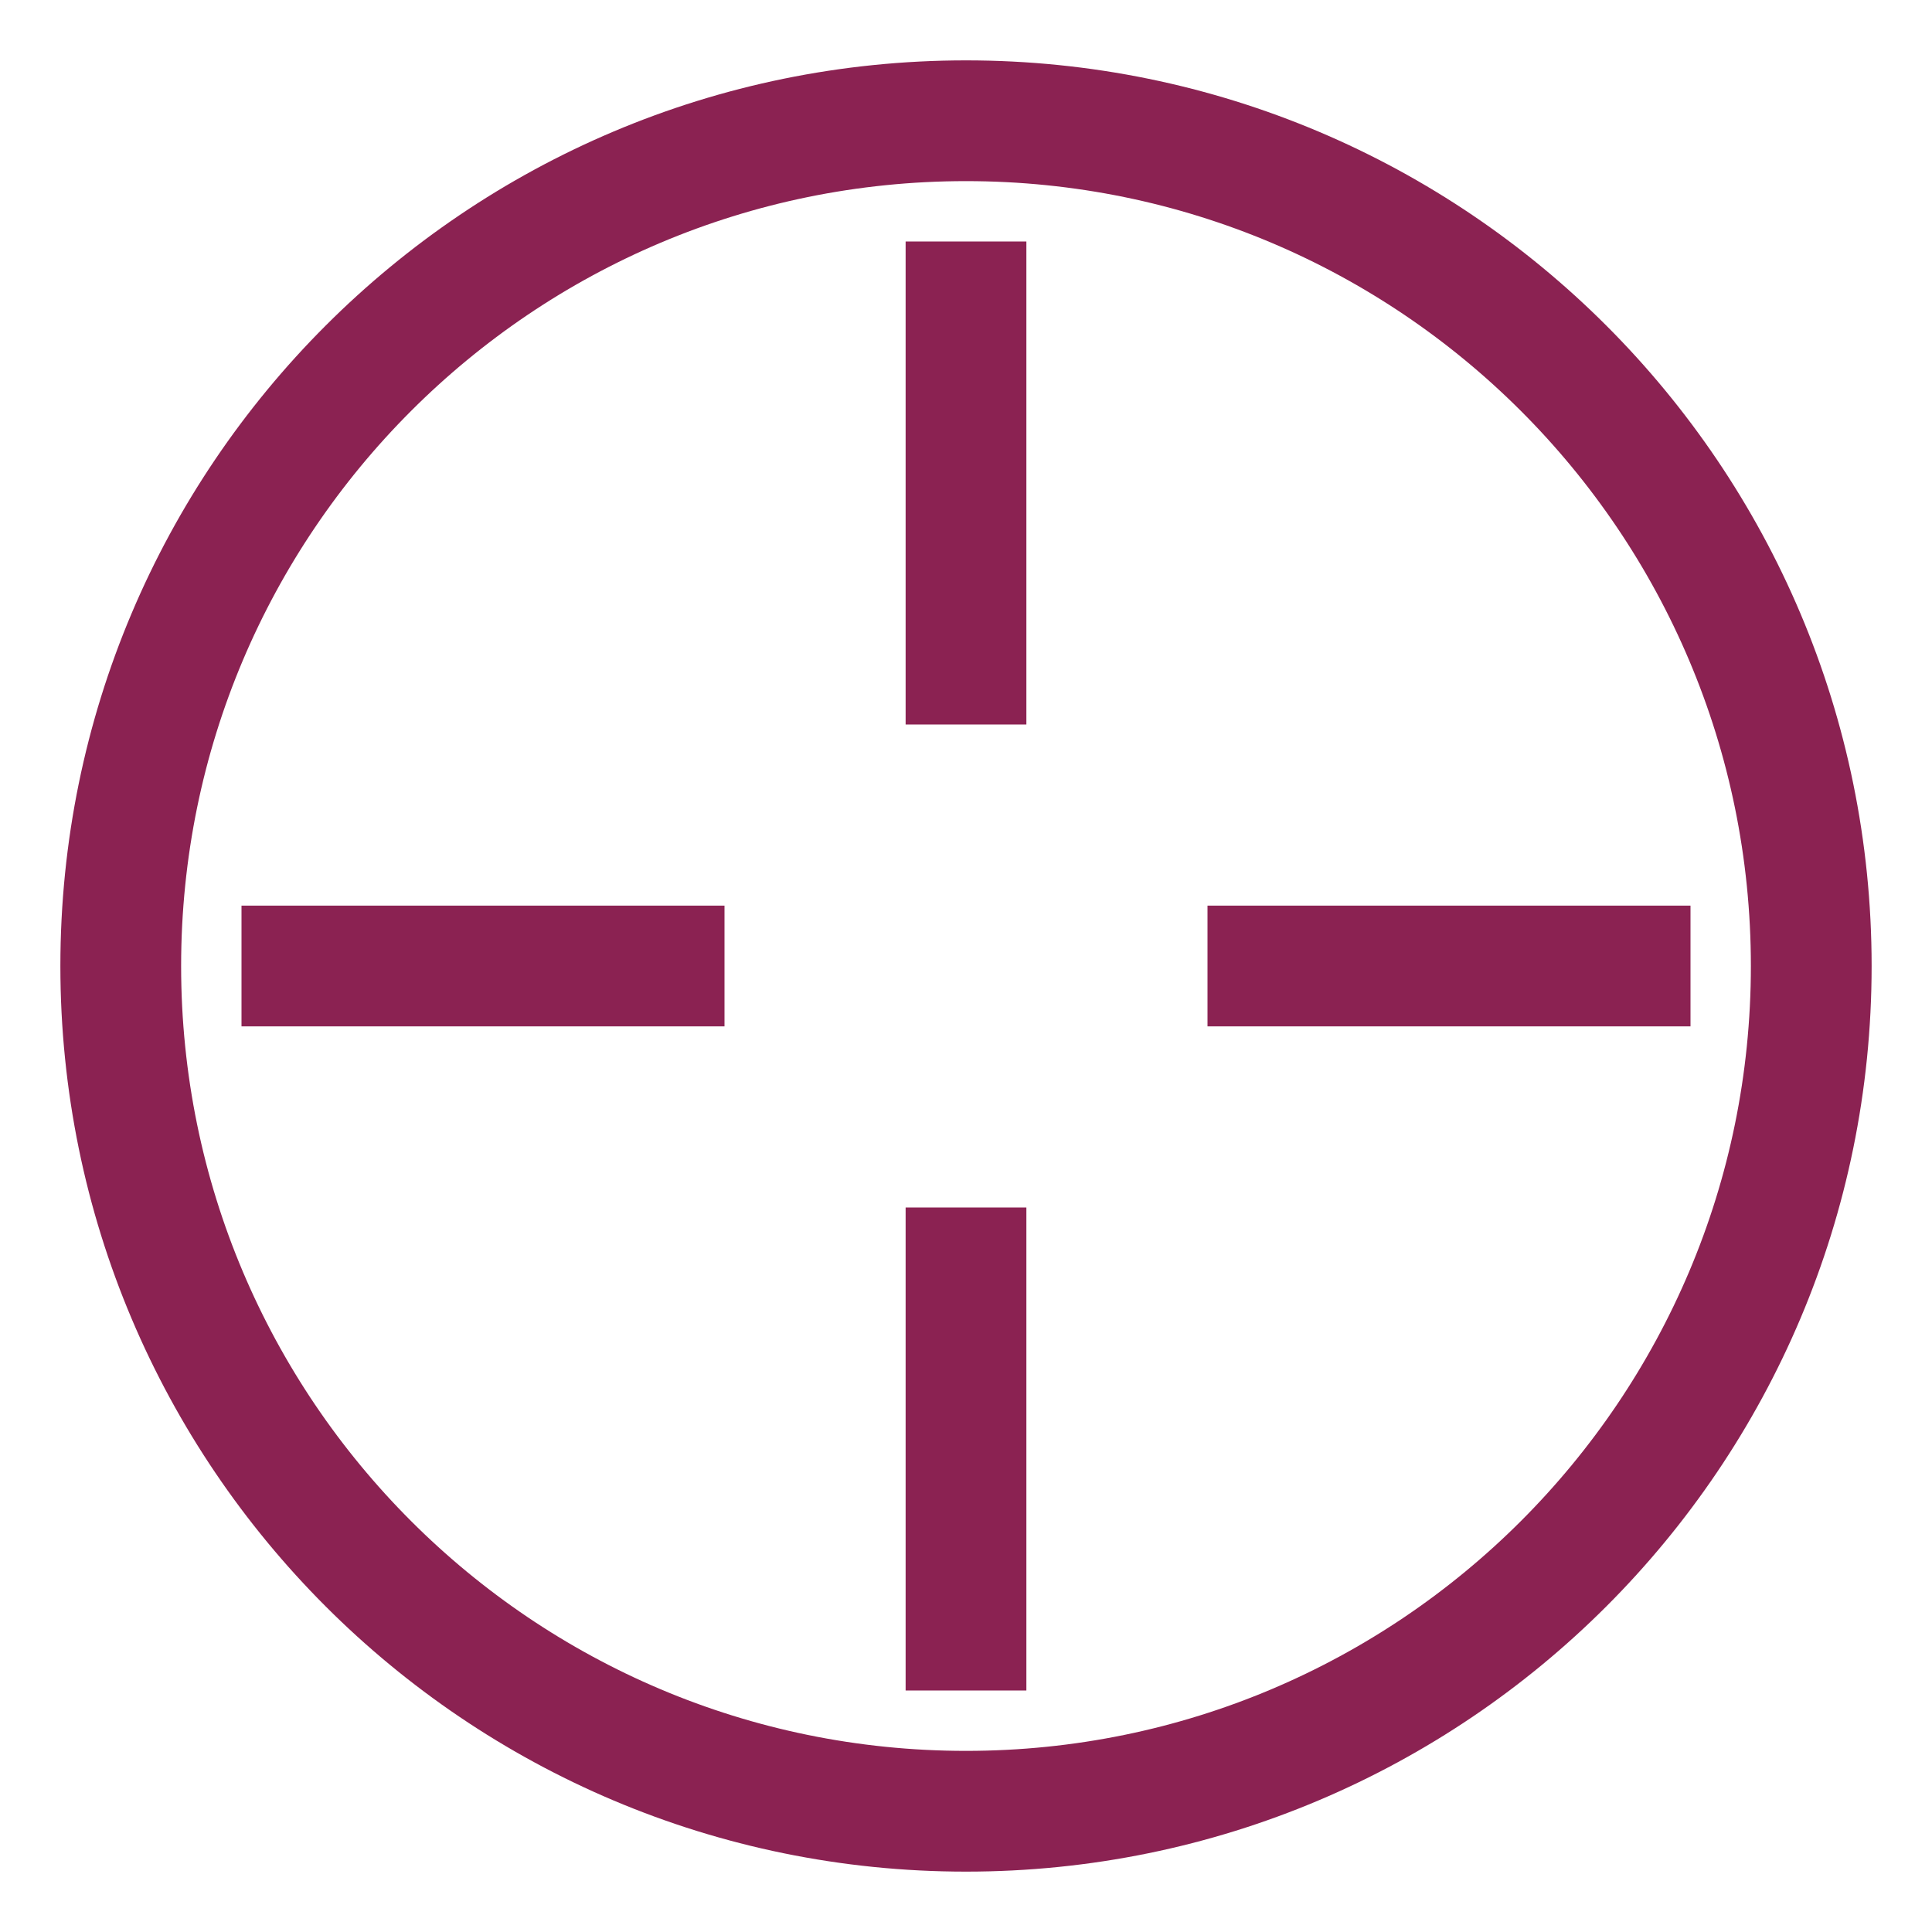
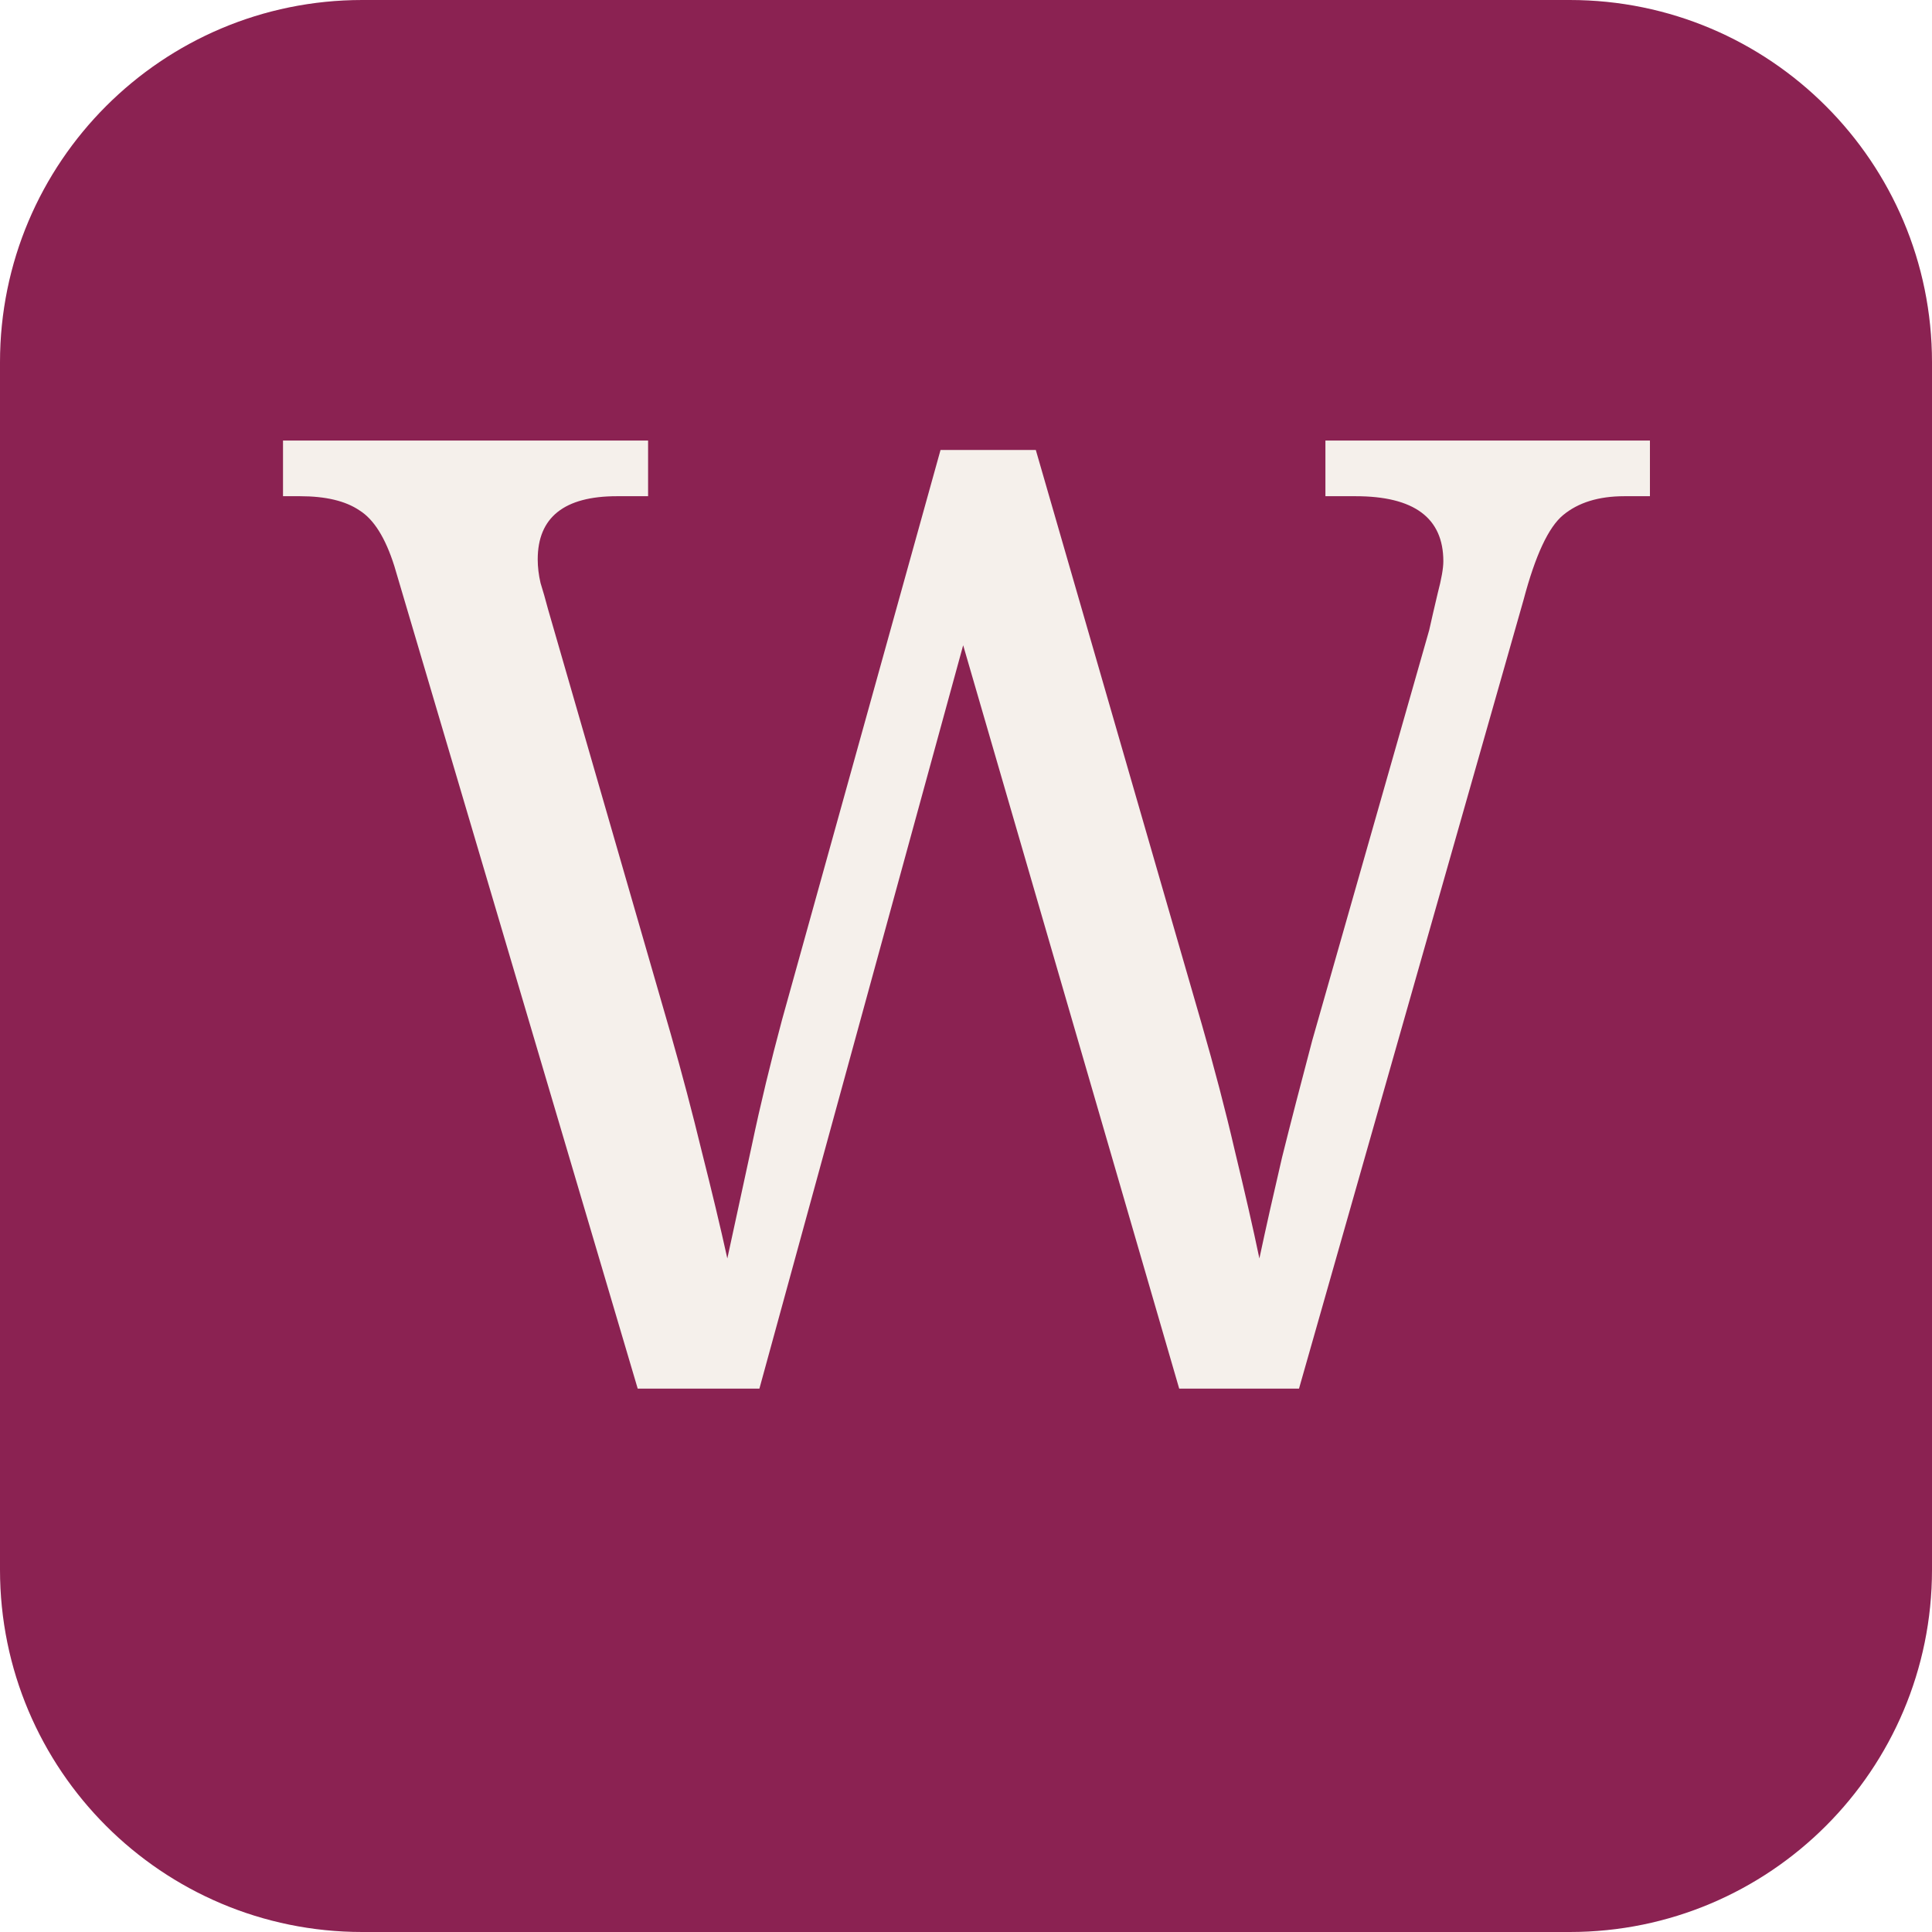
- <svg xmlns="http://www.w3.org/2000/svg" width="32" height="32" viewBox="0 0 32 32">
-   <circle cx="16" cy="16" r="14" fill="none" stroke="#8B2252" stroke-width="2" />
-   <path d="M16 4 L16 12 M16 20 L16 28 M4 16 L12 16 M20 16 L28 16" stroke="#8B2252" stroke-width="2" />
+ <svg xmlns="http://www.w3.org/2000/svg" viewBox="0 0 32 32">
+   <rect width="32" height="32" rx="6" fill="#8B2252" />
+   <text x="16" y="23" text-anchor="middle" font-family="Georgia,serif" font-size="22" font-weight="400" fill="#F5F0EB">W</text>
</svg>
